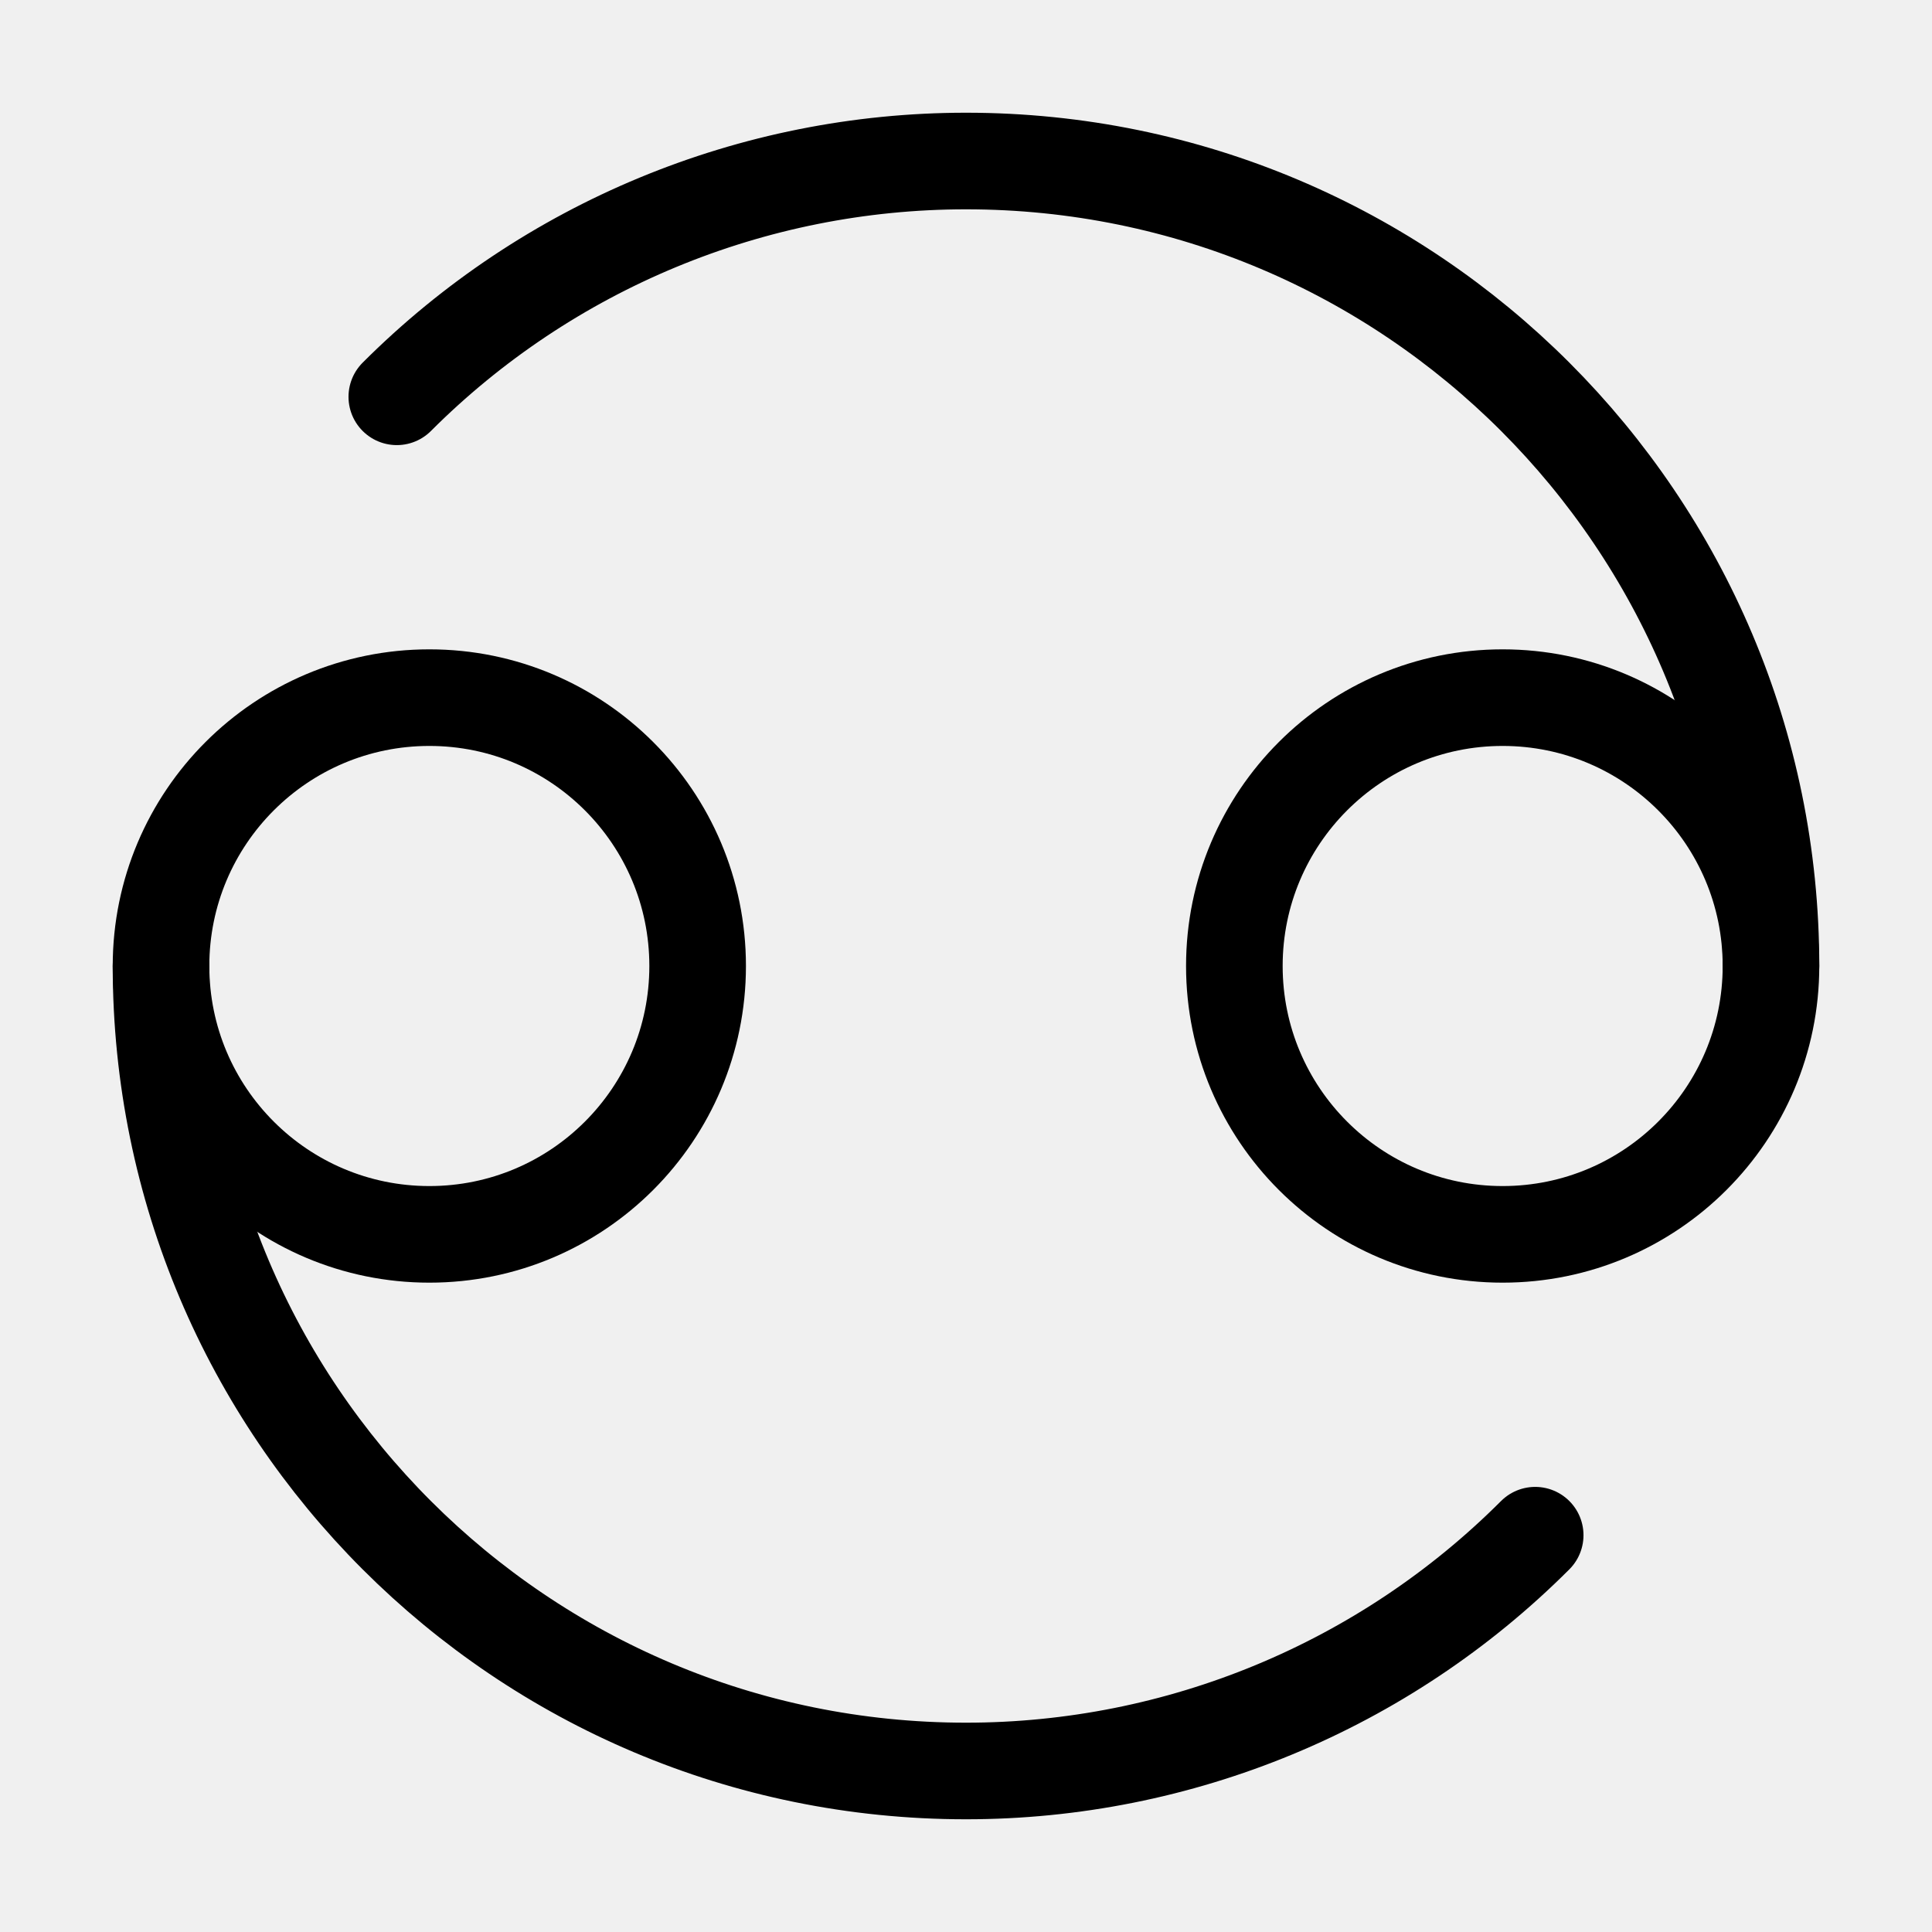
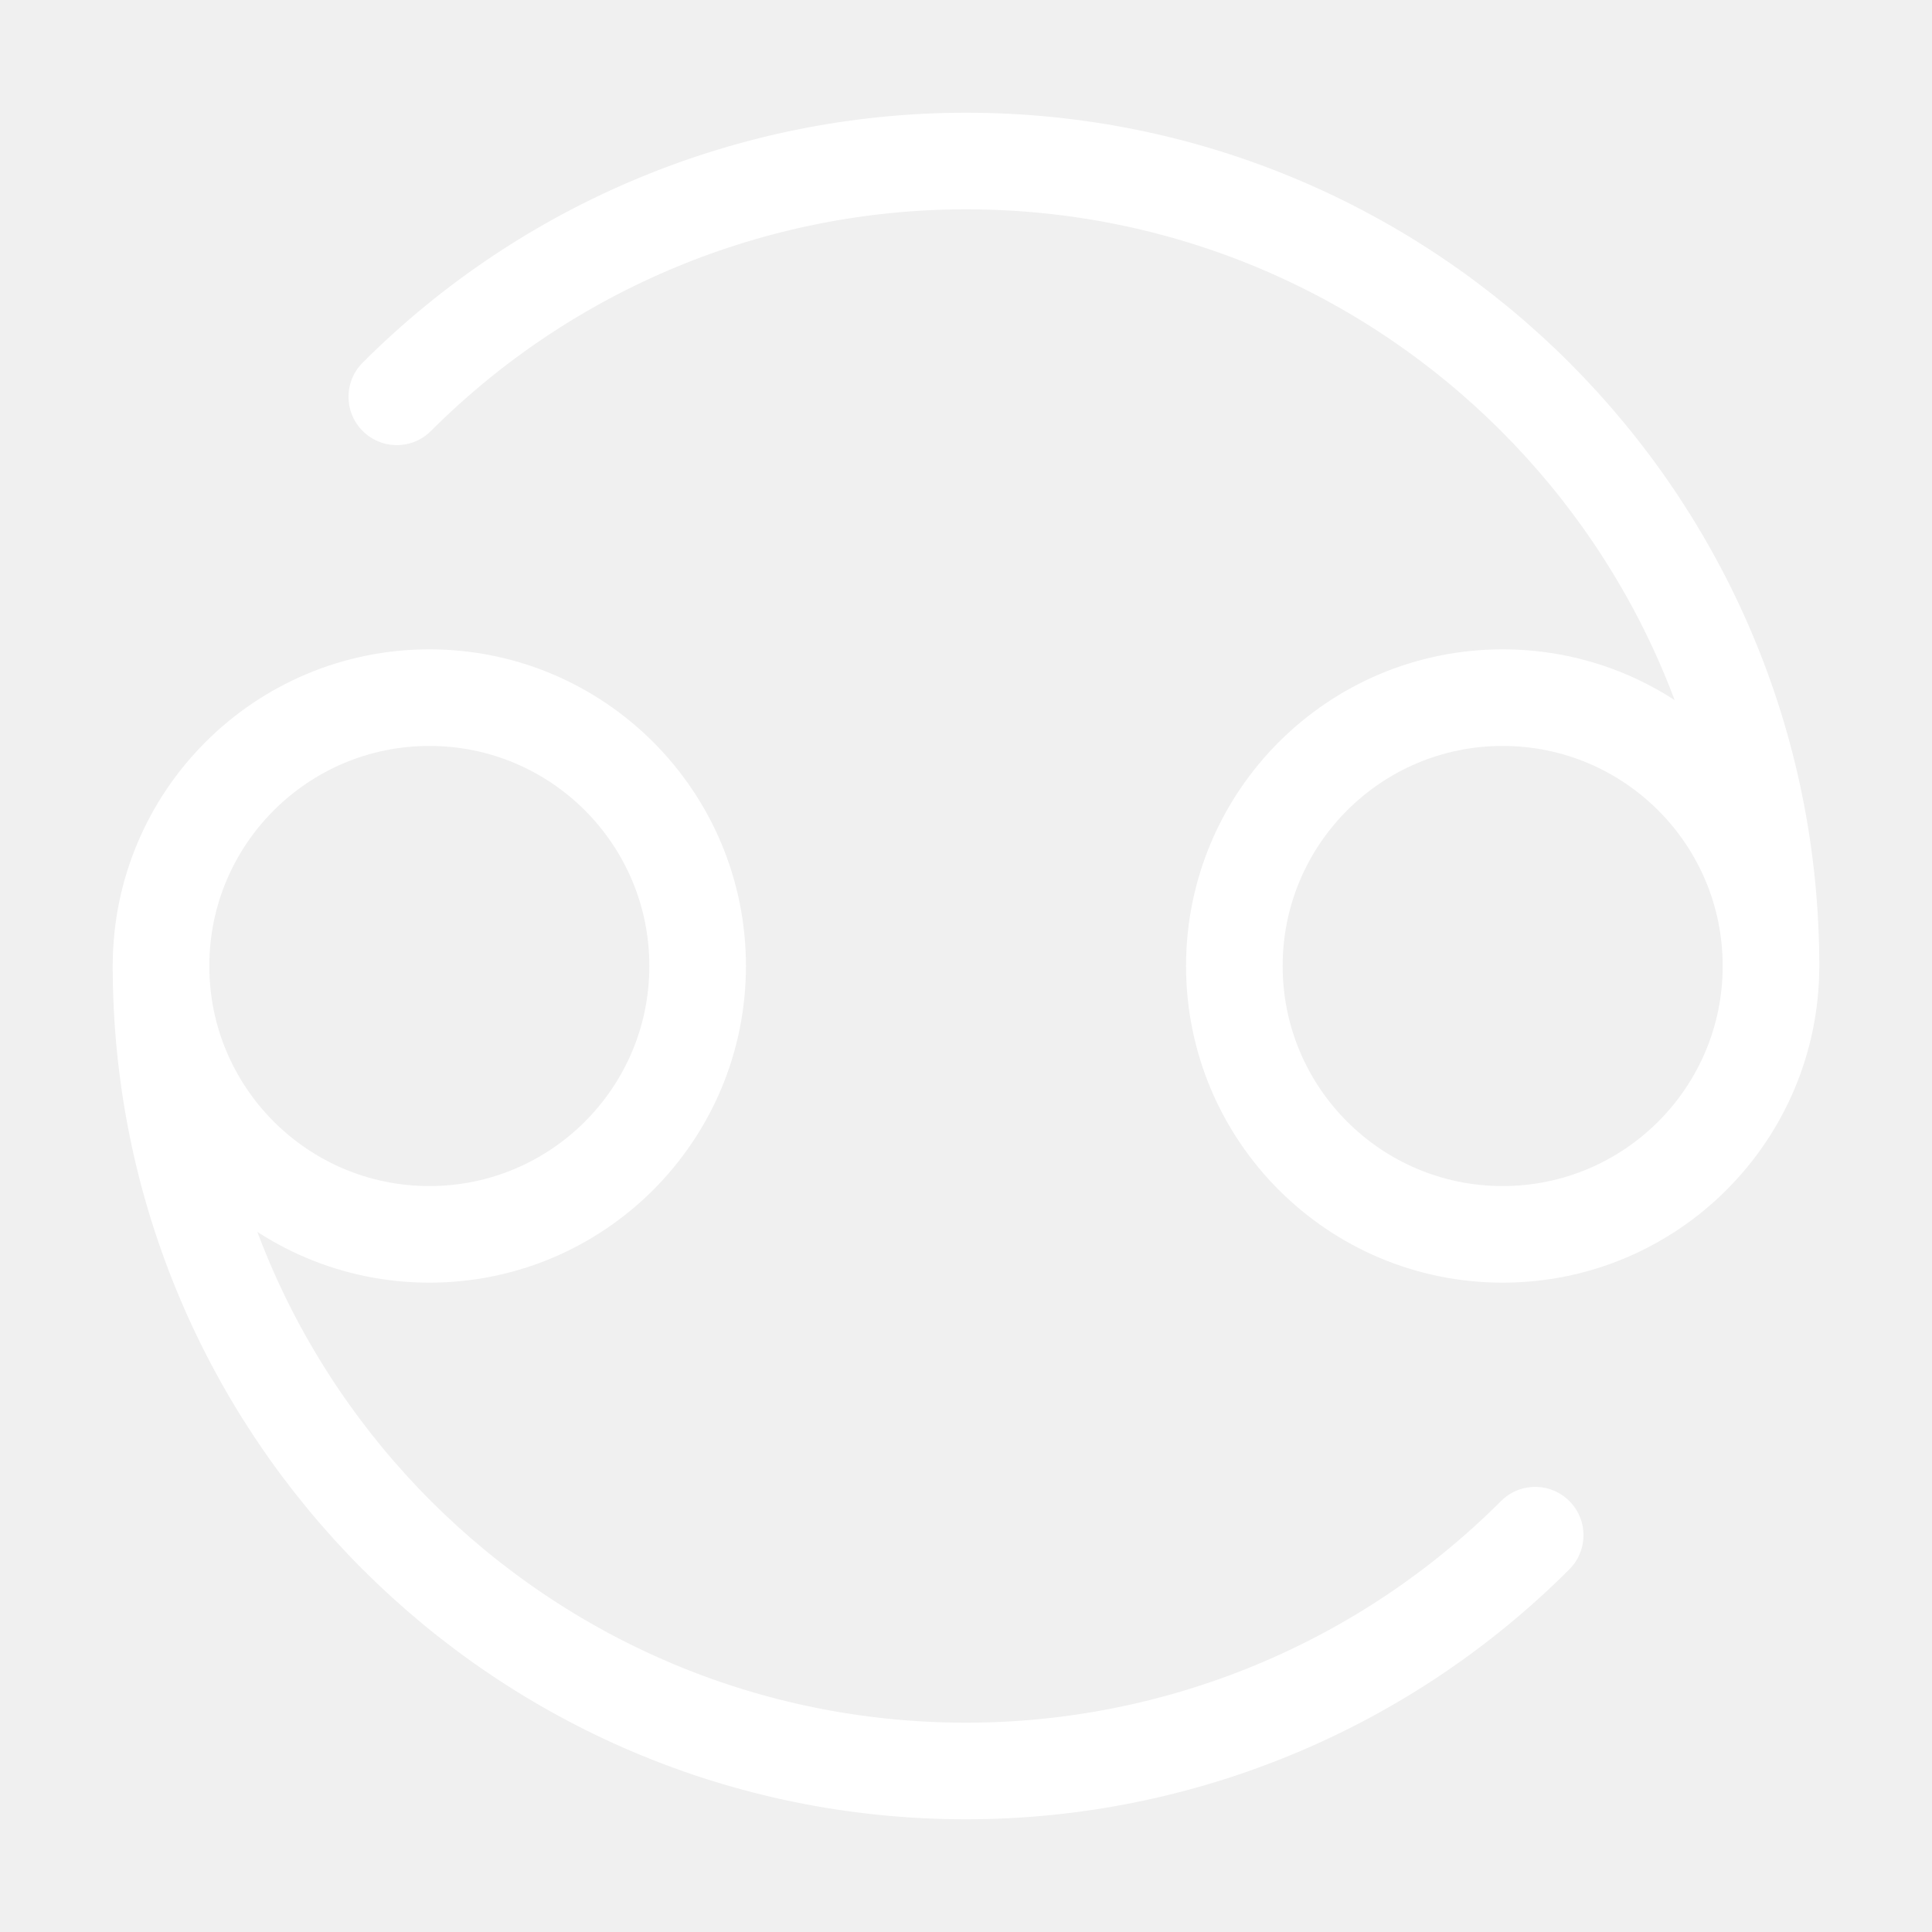
- <svg xmlns="http://www.w3.org/2000/svg" width="12pt" height="12pt" viewBox="0 0 12 12" version="1.1" id="svg9">
+ <svg xmlns="http://www.w3.org/2000/svg" style=" stroke:white" width="12pt" height="12pt" viewBox="0 0 12 12" version="1.1" id="svg9">
  <defs id="defs13">
    <clipPath id="clip1">
      <path d="M 0,0 H 80.398 V 80.398 H 0 Z m 0,0" id="path2-5" />
    </clipPath>
  </defs>
-   <g transform="matrix(0.14925,0,0,0.14925,2.6657917e-4,2.6657918e-4)" id="surface1" style="stroke:#000000;stroke-width:4.02;stroke-miterlimit:4;stroke-dasharray:none;stroke-opacity:1;stroke-linejoin:round;stroke-linecap:round">
-     <g style="clip-rule:nonzero;stroke:#000000;stroke-width:4.02;stroke-miterlimit:4;stroke-dasharray:none;stroke-opacity:1;stroke-linejoin:round;stroke-linecap:round" clip-path="url(#clip1)" id="g15">
-       <path style="fill:none;stroke:#000000;stroke-width:40.201;stroke-linecap:round;stroke-linejoin:round;stroke-miterlimit:4;stroke-dasharray:none;stroke-opacity:1" d="m 736.992,402.008 c 0,185 -149.961,335 -335,335 -88.828,0 -174.062,-35.312 -236.875,-98.125" transform="matrix(0.1,0,0,-0.1,0,80.4)" id="path7" />
-       <path style="fill:none;stroke:#000000;stroke-width:40.201;stroke-linecap:round;stroke-linejoin:round;stroke-miterlimit:4;stroke-dasharray:none;stroke-opacity:1" d="m 736.992,402.008 c 0,61.68 -50,111.68 -111.68,111.68 -61.641,0 -111.641,-50 -111.641,-111.68 0,-61.68 50,-111.68 111.641,-111.68 61.68,0 111.68,50 111.68,111.68 z m 0,0" transform="matrix(0.1,0,0,-0.1,0,80.4)" id="path9" />
-       <path style="fill:none;stroke:#000000;stroke-width:40.201;stroke-linecap:round;stroke-linejoin:round;stroke-miterlimit:4;stroke-dasharray:none;stroke-opacity:1" d="m 66.992,402.008 c 0,-185.039 150,-335 335,-335 88.867,0 174.062,35.273 236.875,98.125" transform="matrix(0.1,0,0,-0.1,0,80.4)" id="path11" />
-       <path style="fill:none;stroke:#000000;stroke-width:40.201;stroke-linecap:round;stroke-linejoin:round;stroke-miterlimit:4;stroke-dasharray:none;stroke-opacity:1" d="m 66.992,402.008 c 0,-61.68 50,-111.68 111.68,-111.68 61.68,0 111.641,50 111.641,111.68 0,61.68 -49.961,111.68 -111.641,111.68 -61.68,0 -111.68,-50 -111.68,-111.68 z m 0,0" transform="matrix(0.1,0,0,-0.1,0,80.4)" id="path13" />
+   <g transform="matrix(0.14925,0,0,0.14925,2.6657917e-4,2.6657918e-4)" id="surface1" style="stroke-width:4.02;stroke-miterlimit:4;stroke-dasharray:none;stroke-opacity:1;stroke-linejoin:round;stroke-linecap:round">
+     <g style="clip-rule:nonzero;stroke-width:4.02;stroke-miterlimit:4;stroke-dasharray:none;stroke-opacity:1;stroke-linejoin:round;stroke-linecap:round" clip-path="url(#clip1)" id="g15">
+       <path style="fill:none;stroke-width:40.201;stroke-linecap:round;stroke-linejoin:round;stroke-miterlimit:4;stroke-dasharray:none;stroke-opacity:1" d="m 736.992,402.008 c 0,185 -149.961,335 -335,335 -88.828,0 -174.062,-35.312 -236.875,-98.125" transform="matrix(0.1,0,0,-0.1,0,80.4)" id="path7" />
+       <path style="fill:none;stroke-width:40.201;stroke-linecap:round;stroke-linejoin:round;stroke-miterlimit:4;stroke-dasharray:none;stroke-opacity:1" d="m 736.992,402.008 c 0,61.68 -50,111.68 -111.68,111.68 -61.641,0 -111.641,-50 -111.641,-111.68 0,-61.68 50,-111.68 111.641,-111.68 61.68,0 111.68,50 111.68,111.68 z m 0,0" transform="matrix(0.1,0,0,-0.1,0,80.4)" id="path9" />
+       <path style="fill:none;stroke-width:40.201;stroke-linecap:round;stroke-linejoin:round;stroke-miterlimit:4;stroke-dasharray:none;stroke-opacity:1" d="m 66.992,402.008 c 0,-185.039 150,-335 335,-335 88.867,0 174.062,35.273 236.875,98.125" transform="matrix(0.1,0,0,-0.1,0,80.4)" id="path11" />
+       <path style="fill:none;stroke-width:40.201;stroke-linecap:round;stroke-linejoin:round;stroke-miterlimit:4;stroke-dasharray:none;stroke-opacity:1" d="m 66.992,402.008 c 0,-61.68 50,-111.68 111.68,-111.68 61.68,0 111.641,50 111.641,111.68 0,61.68 -49.961,111.68 -111.641,111.68 -61.68,0 -111.68,-50 -111.68,-111.68 z m 0,0" transform="matrix(0.1,0,0,-0.1,0,80.4)" id="path13" />
    </g>
  </g>
</svg>
